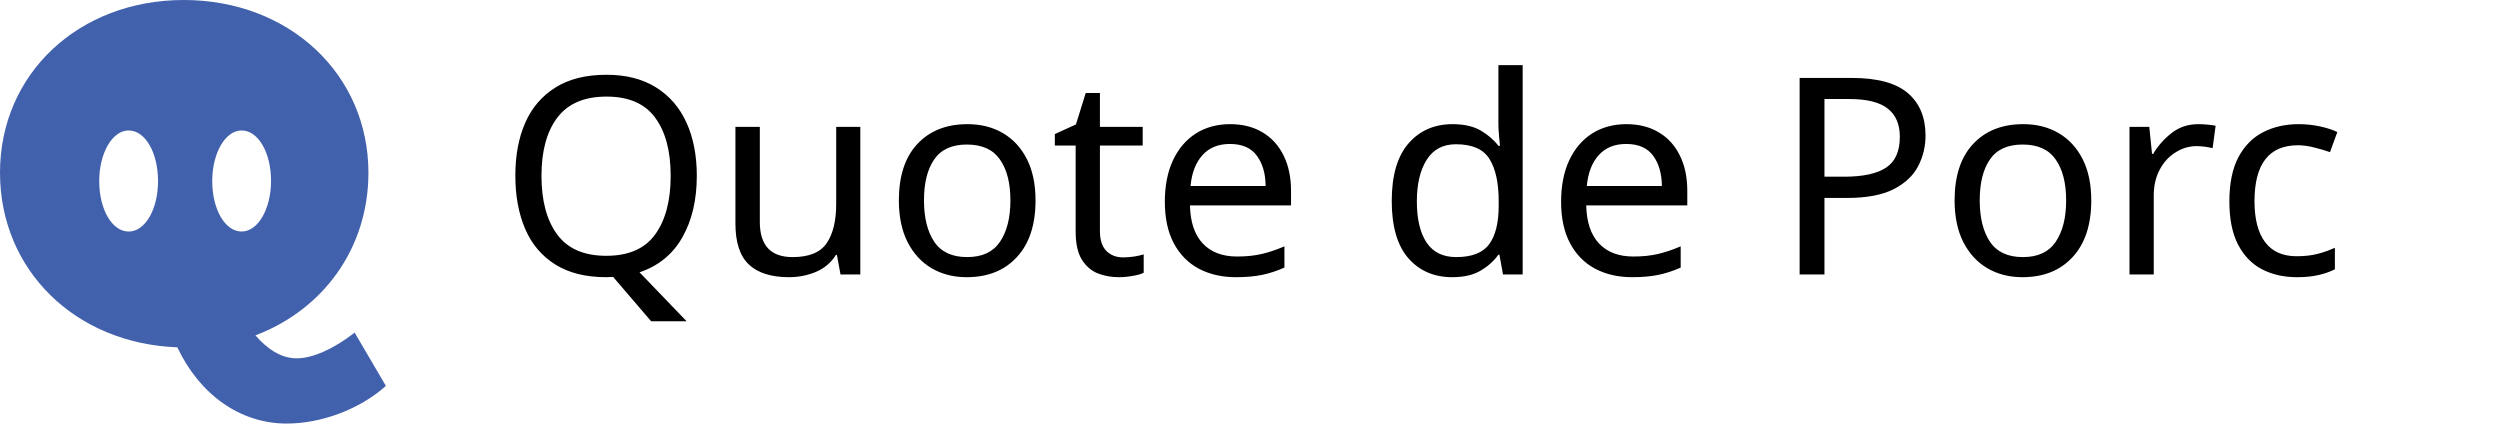
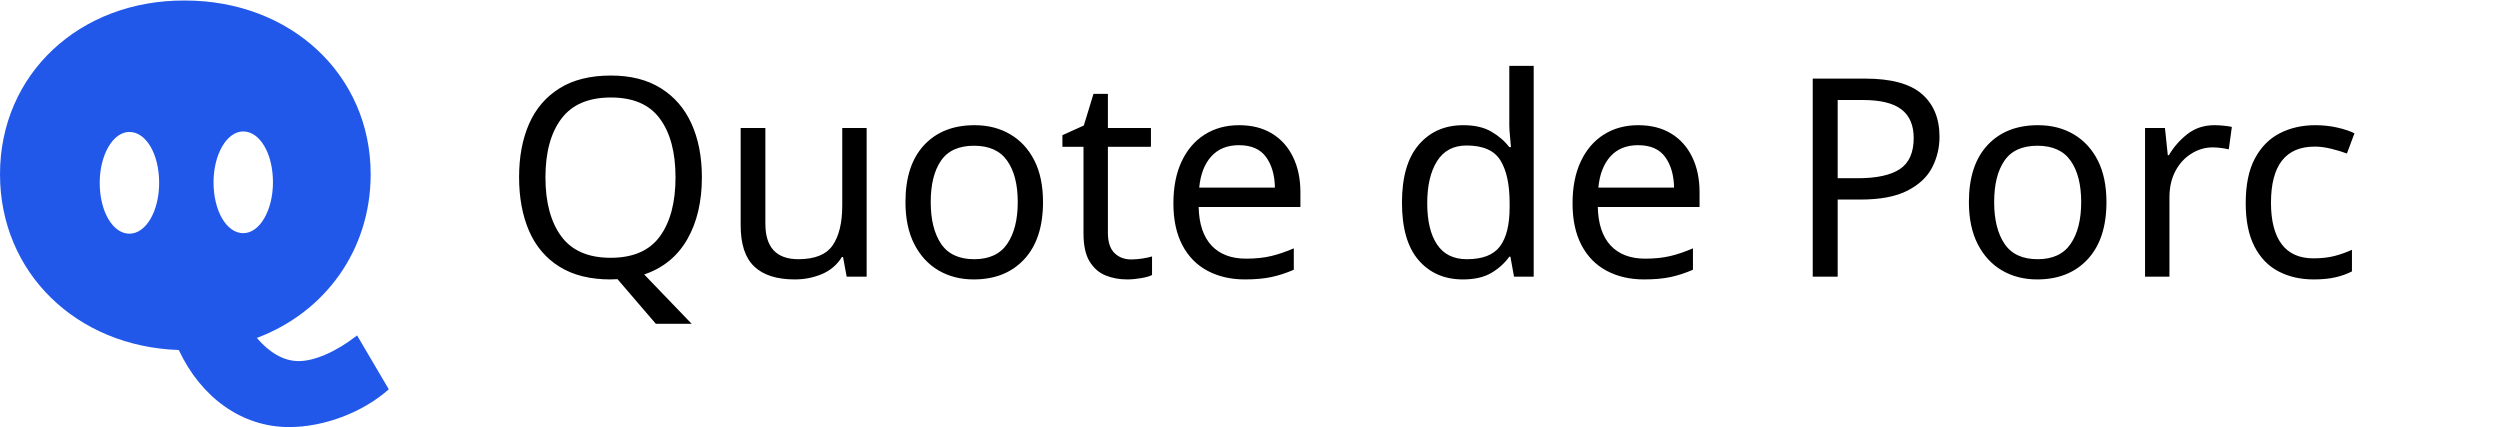
- <svg xmlns="http://www.w3.org/2000/svg" version="1.1" id="Layer_1" x="0px" y="0px" viewBox="0 0 272.1 46.1" enable-background="new 0 0 272.1 46.1" xml:space="preserve">
-   <text transform="matrix(1 0 0 1 54.2619 29.8724)" font-family="'TruenoBd'" font-size="29.971">Quote de Porc</text>
-   <path fill="#4261AD" d="M38.6,36.2C36.3,38,34,39,32.3,39c-1.7,0-3.2-1-4.5-2.5c7.4-2.8,12.3-9.5,12.3-17.7C40.1,8.1,31.5,0,20,0  C8.6,0,0,8,0,18.8c0,10.6,8.2,18.6,19.3,19c2.4,5.1,6.8,8.3,11.9,8.3c3.7,0,7.9-1.5,10.8-4.1L38.6,36.2z M14,25.2  c-1.8,0-3.2-2.4-3.2-5.5c0-3,1.4-5.5,3.2-5.5s3.2,2.4,3.2,5.5C17.2,22.8,15.8,25.2,14,25.2z M23.1,19.7c0-3,1.4-5.5,3.2-5.5  s3.2,2.4,3.2,5.5c0,3-1.4,5.5-3.2,5.5S23.1,22.8,23.1,19.7z" />
+ <svg xmlns="http://www.w3.org/2000/svg" version="1.1" id="Layer_1" x="0px" y="0px" viewBox="0 207.6 496.4 84.7" enable-background="new 0 207.6 496.4 84.7" xml:space="preserve">
+   <text transform="matrix(1 0 0 1 99.7102 262.5363)" font-family="'TruenoBd'" font-size="55.074">Quote de Porc</text>
+   <path fill="#2258EA" d="M70.9,274.2c-4.2,3.3-8.5,5.1-11.6,5.1s-5.9-1.8-8.3-4.6c13.6-5.1,22.6-17.5,22.6-32.5  c0-19.7-15.8-34.5-36.9-34.5C15.8,207.6,0,222.3,0,242.2c0,19.5,15.1,34.2,35.5,34.9c4.4,9.4,12.5,15.3,21.9,15.3  c6.8,0,14.5-2.8,19.8-7.5L70.9,274.2z M25.7,254c-3.3,0-5.9-4.4-5.9-10.1c0-5.5,2.6-10.1,5.9-10.1s5.9,4.4,5.9,10.1  C31.6,249.5,29,254,25.7,254z M42.4,243.8c0-5.5,2.6-10.1,5.9-10.1s5.9,4.4,5.9,10.1c0,5.5-2.6,10.1-5.9,10.1S42.4,249.5,42.4,243.8  z" />
</svg>
